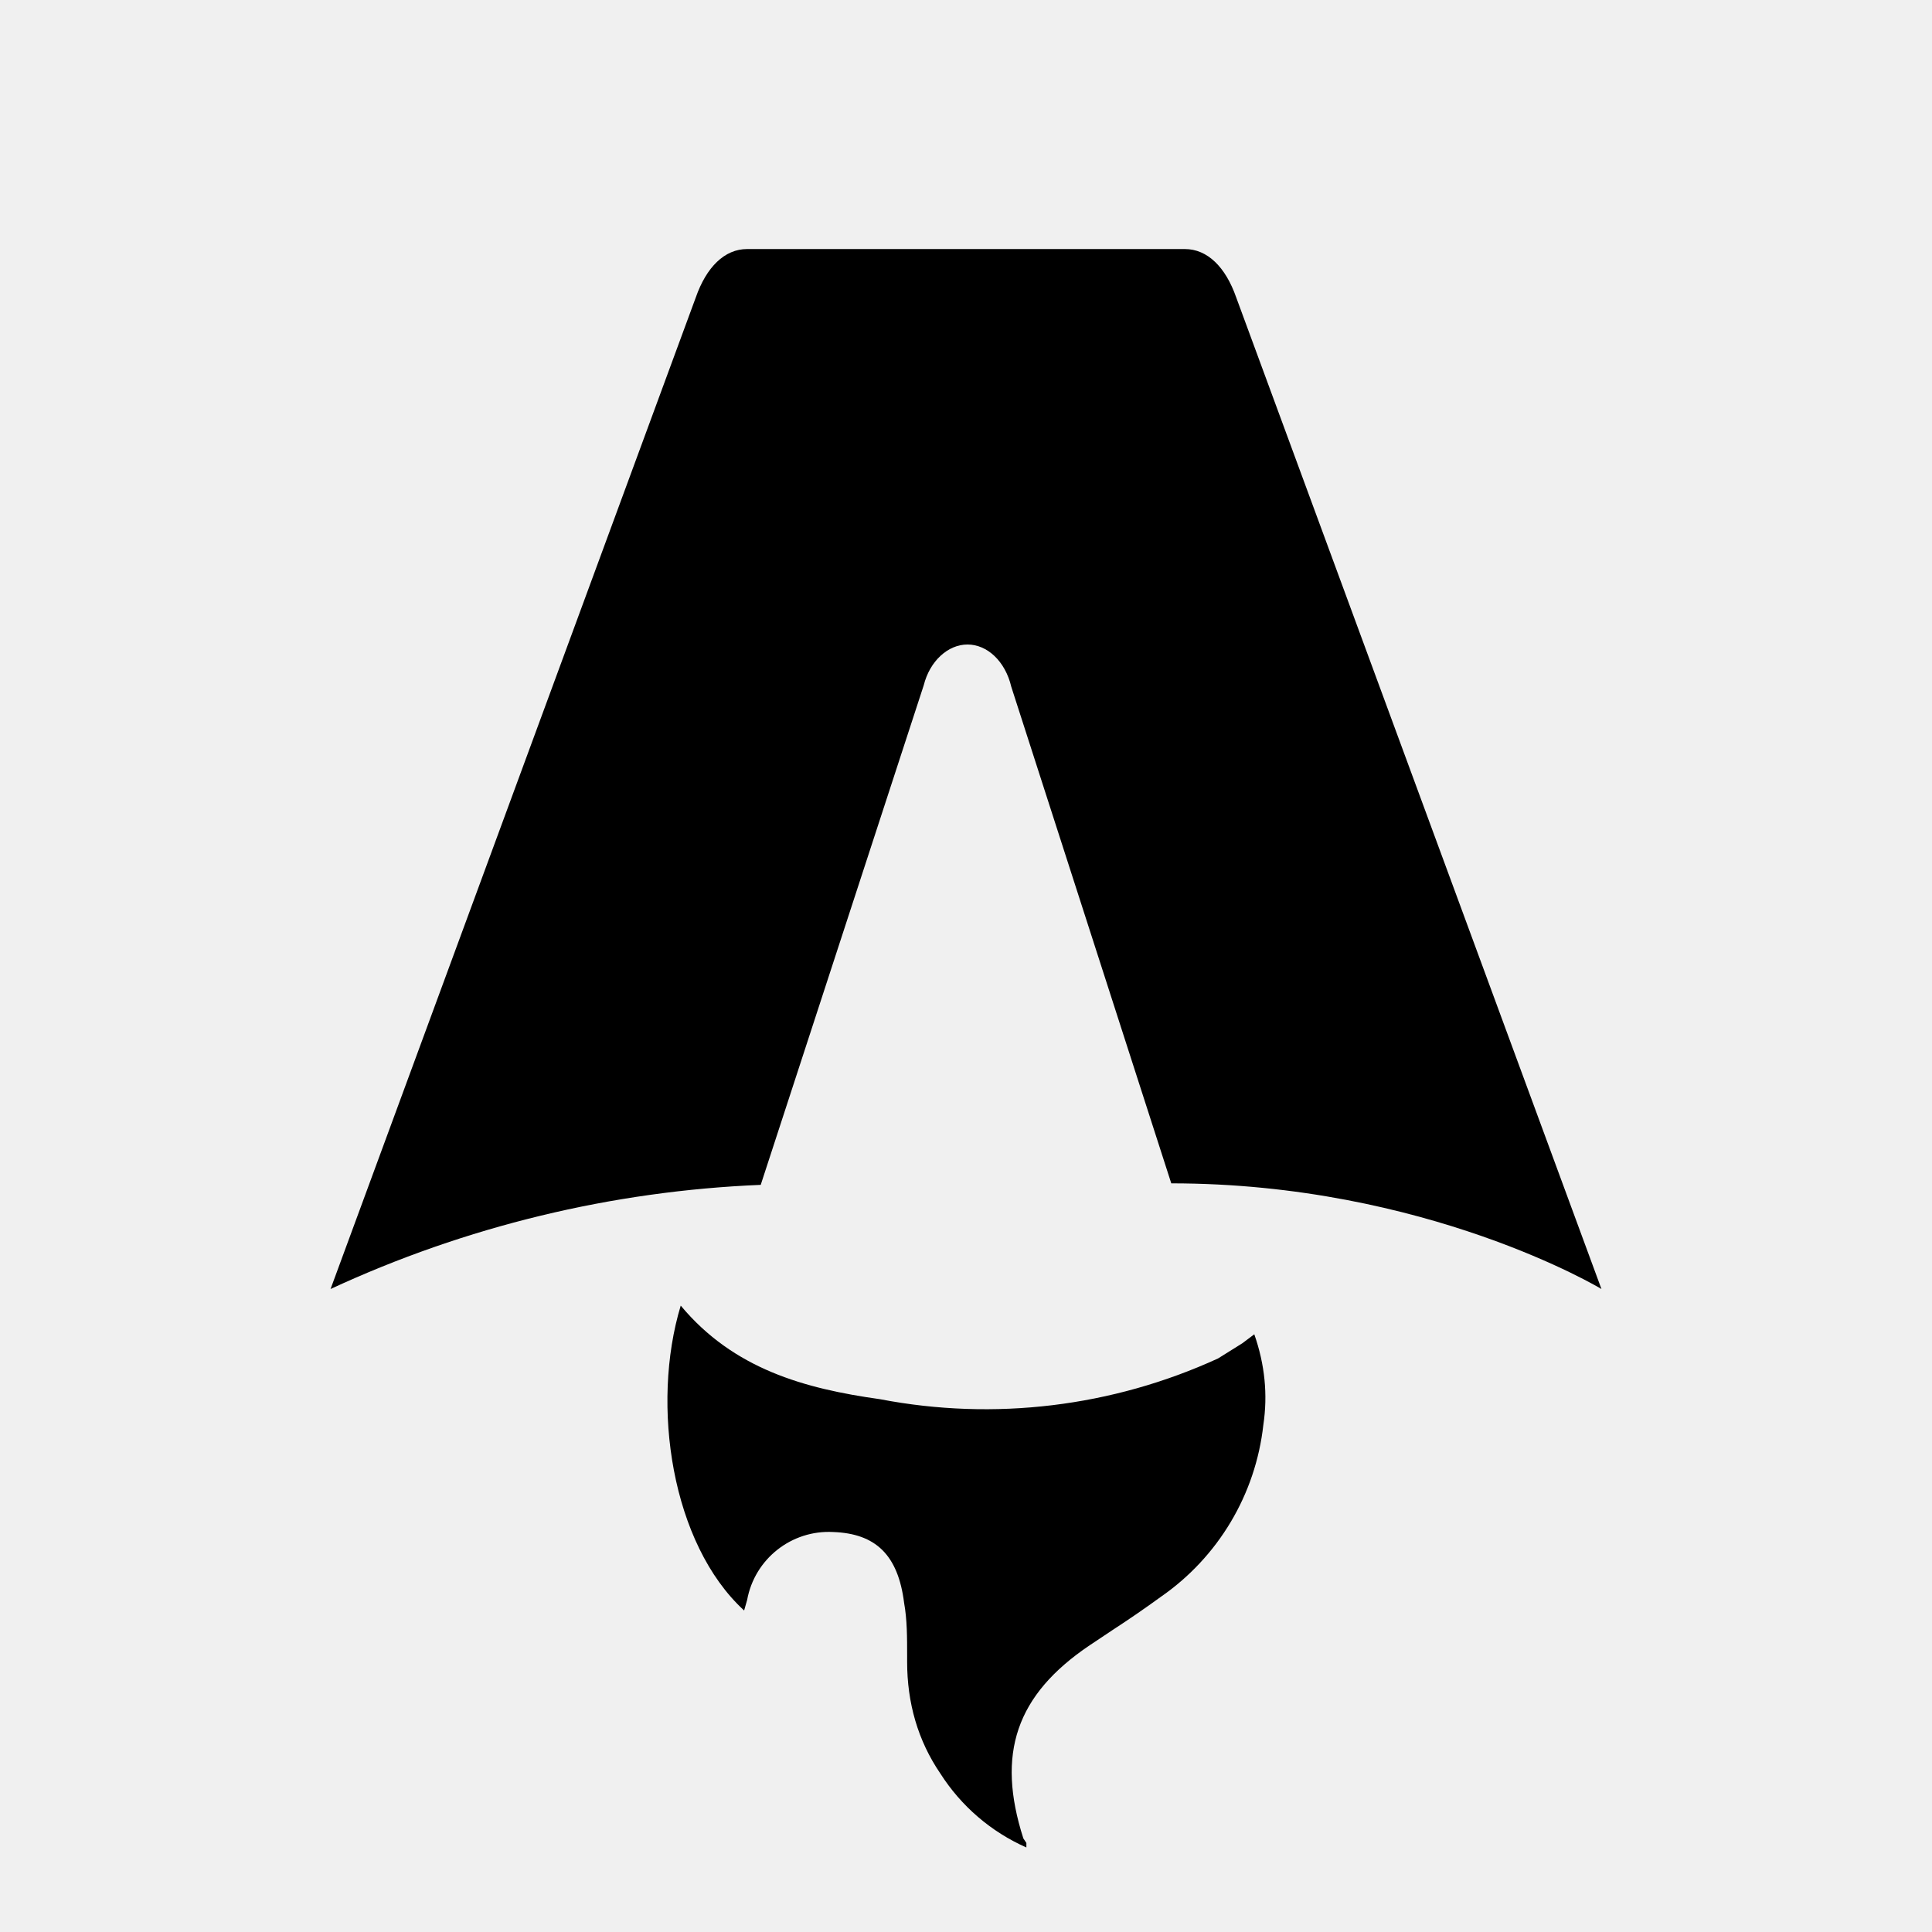
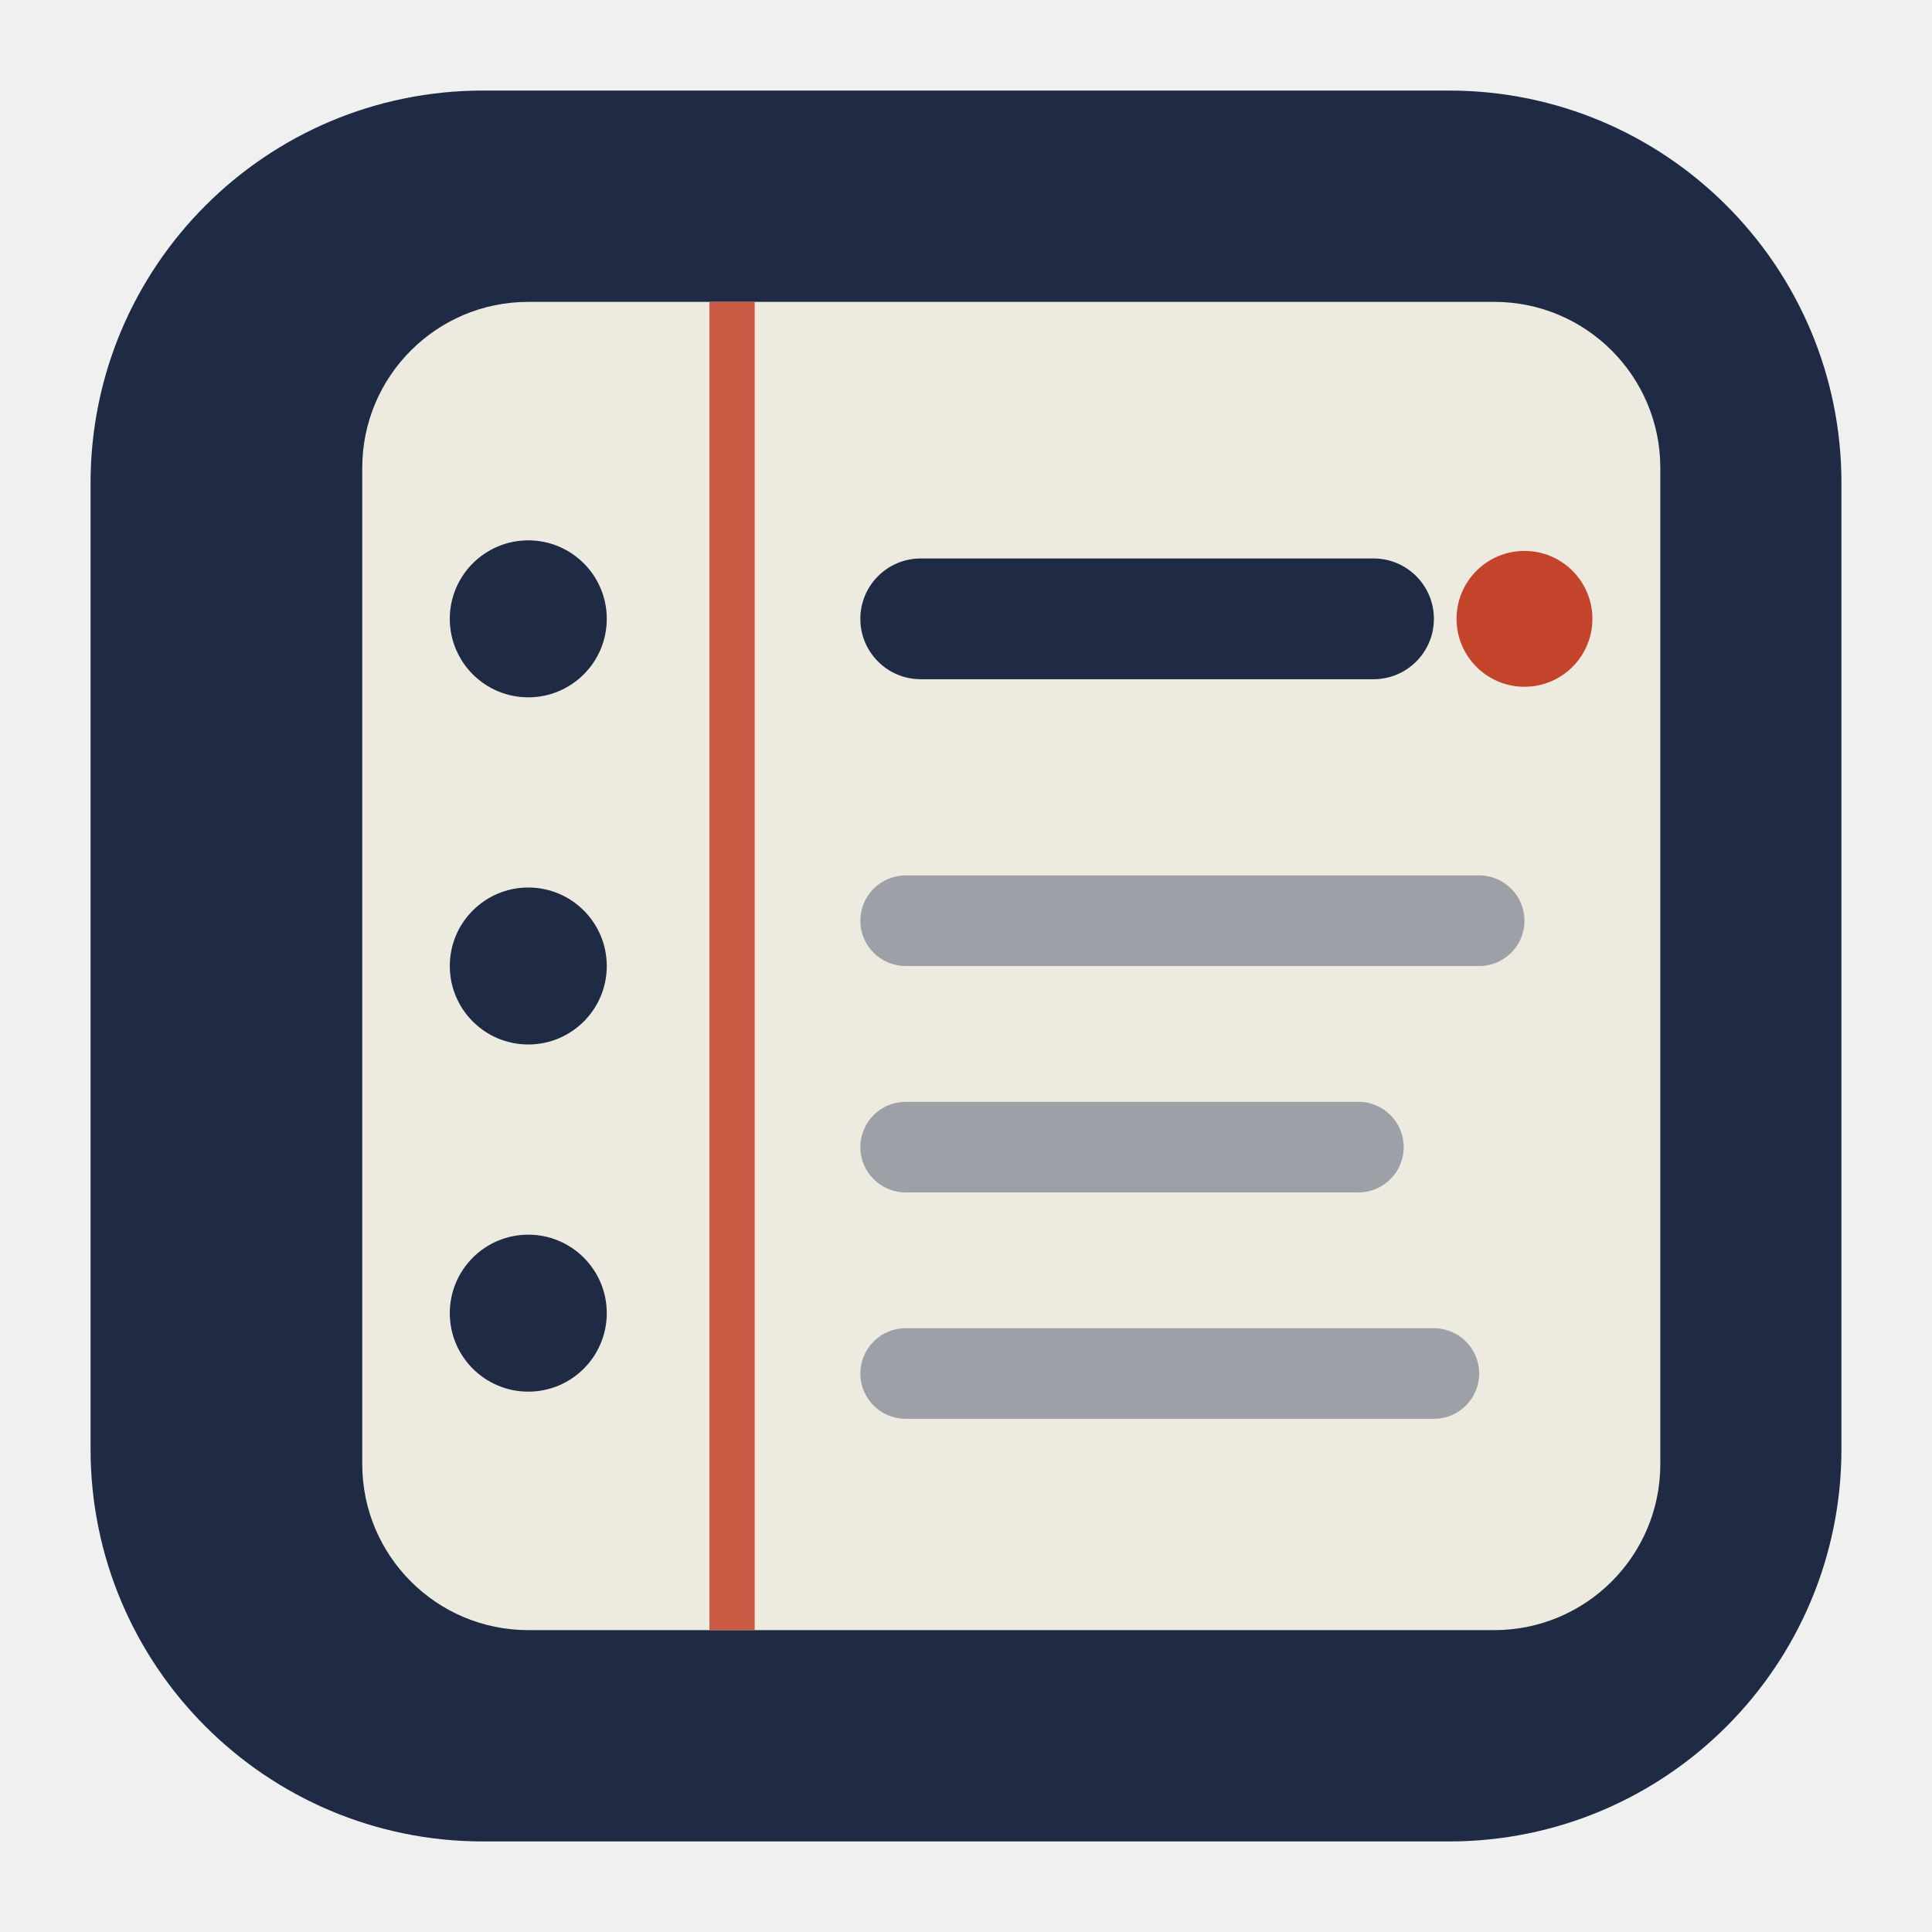
- <svg xmlns="http://www.w3.org/2000/svg" fill="none" viewBox="0 0 128 128">
-   <path d="M50.4 78.5a75.1 75.1 0 0 0-28.5 6.9l24.2-65.7c.7-2 1.9-3.2 3.4-3.2h29c1.5 0 2.7 1.2 3.4 3.2l24.2 65.7s-11.6-7-28.5-7L67 45.5c-.4-1.7-1.6-2.8-2.9-2.8-1.3 0-2.5 1.1-2.9 2.7L50.4 78.5Zm-1.1 28.2Zm-4.2-20.2c-2 6.6-.6 15.8 4.2 20.2a17.5 17.5 0 0 1 .2-.7 5.5 5.5 0 0 1 5.7-4.5c2.8.1 4.3 1.5 4.7 4.7.2 1.1.2 2.3.2 3.5v.4c0 2.7.7 5.2 2.2 7.4a13 13 0 0 0 5.7 4.9v-.3l-.2-.3c-1.8-5.6-.5-9.5 4.4-12.8l1.5-1a73 73 0 0 0 3.2-2.2 16 16 0 0 0 6.8-11.4c.3-2 .1-4-.6-6l-.8.6-1.6 1a37 37 0 0 1-22.4 2.7c-5-.7-9.7-2-13.2-6.2Z" />
-   <style>
-         path { fill: #000; }
-         @media (prefers-color-scheme: dark) {
-             path { fill: #FFF; }
-         }
-     </style>
+ <svg xmlns="http://www.w3.org/2000/svg" viewBox="0 0 128 128" role="img" aria-label="Caderno da Turma">
+   <rect x="6" y="6" width="116" height="116" rx="26" fill="#1f2a44" />
+   <rect x="24" y="20" width="86" height="88" rx="11" fill="#edeadf" />
+   <rect x="47" y="20" width="3" height="88" fill="#c4432b" opacity="0.85" />
+   <circle cx="35" cy="41" r="5.2" fill="#1f2a44" />
+   <circle cx="35" cy="64" r="5.2" fill="#1f2a44" />
+   <circle cx="35" cy="87" r="5.2" fill="#1f2a44" />
+   <rect x="57" y="37" width="38" height="8" rx="4" fill="#1f2a44" />
+   <circle cx="101" cy="41" r="4.5" fill="#c4432b" />
+   <rect x="57" y="58" width="44" height="6" rx="3" fill="#5b6478" opacity="0.55" />
+   <rect x="57" y="73" width="36" height="6" rx="3" fill="#5b6478" opacity="0.55" />
+   <rect x="57" y="88" width="41" height="6" rx="3" fill="#5b6478" opacity="0.55" />
</svg>
